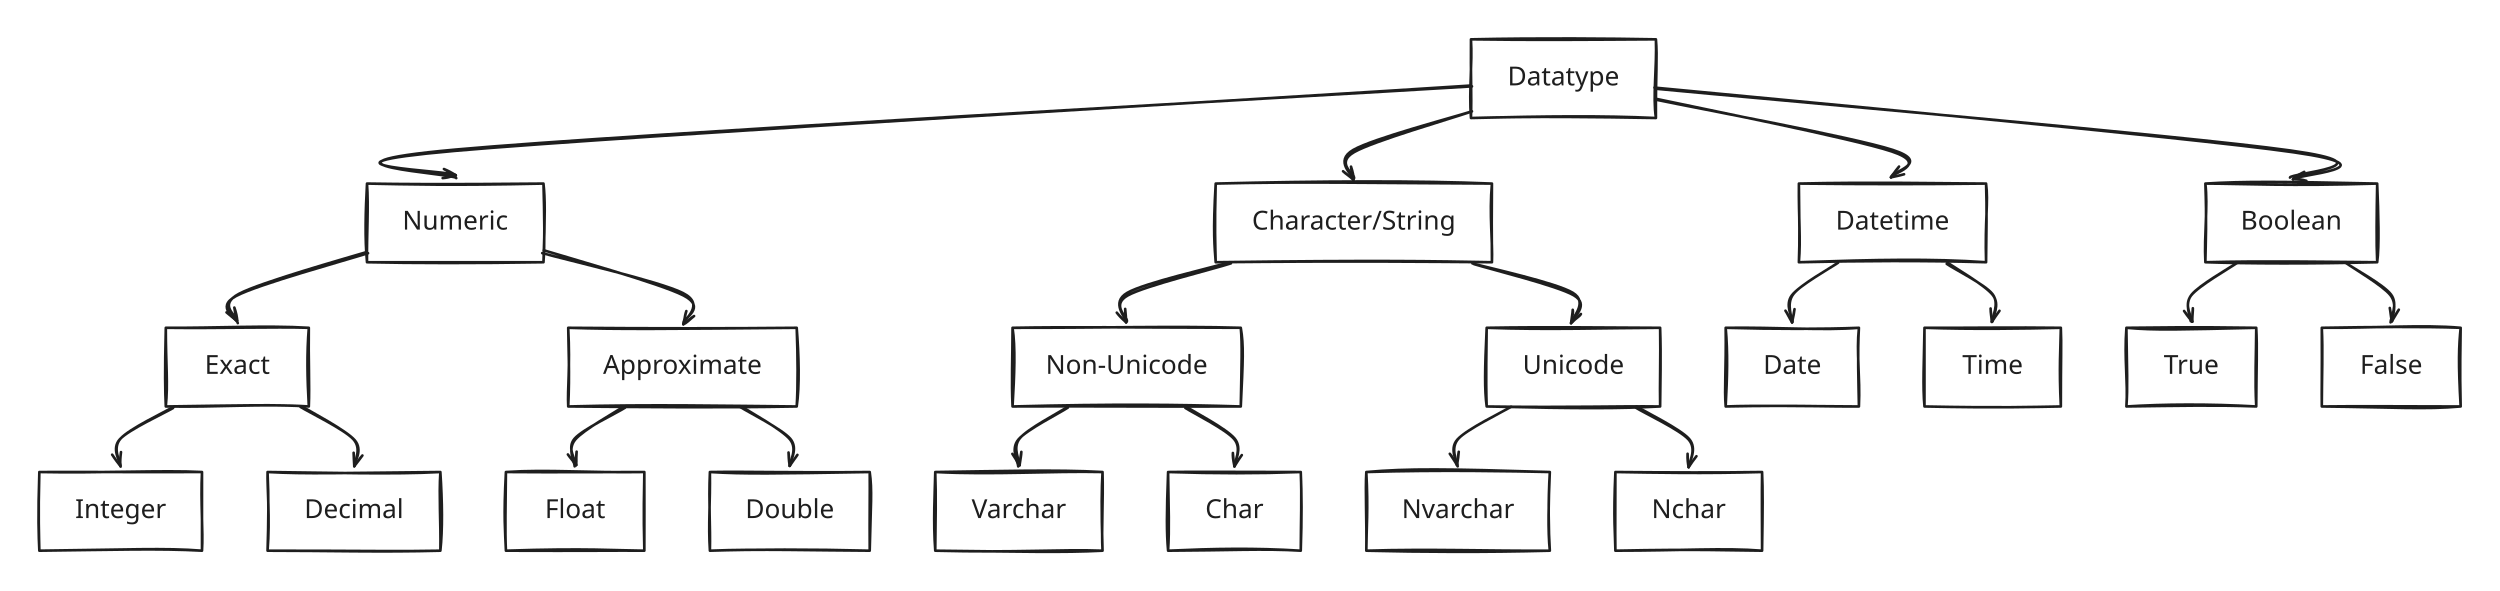
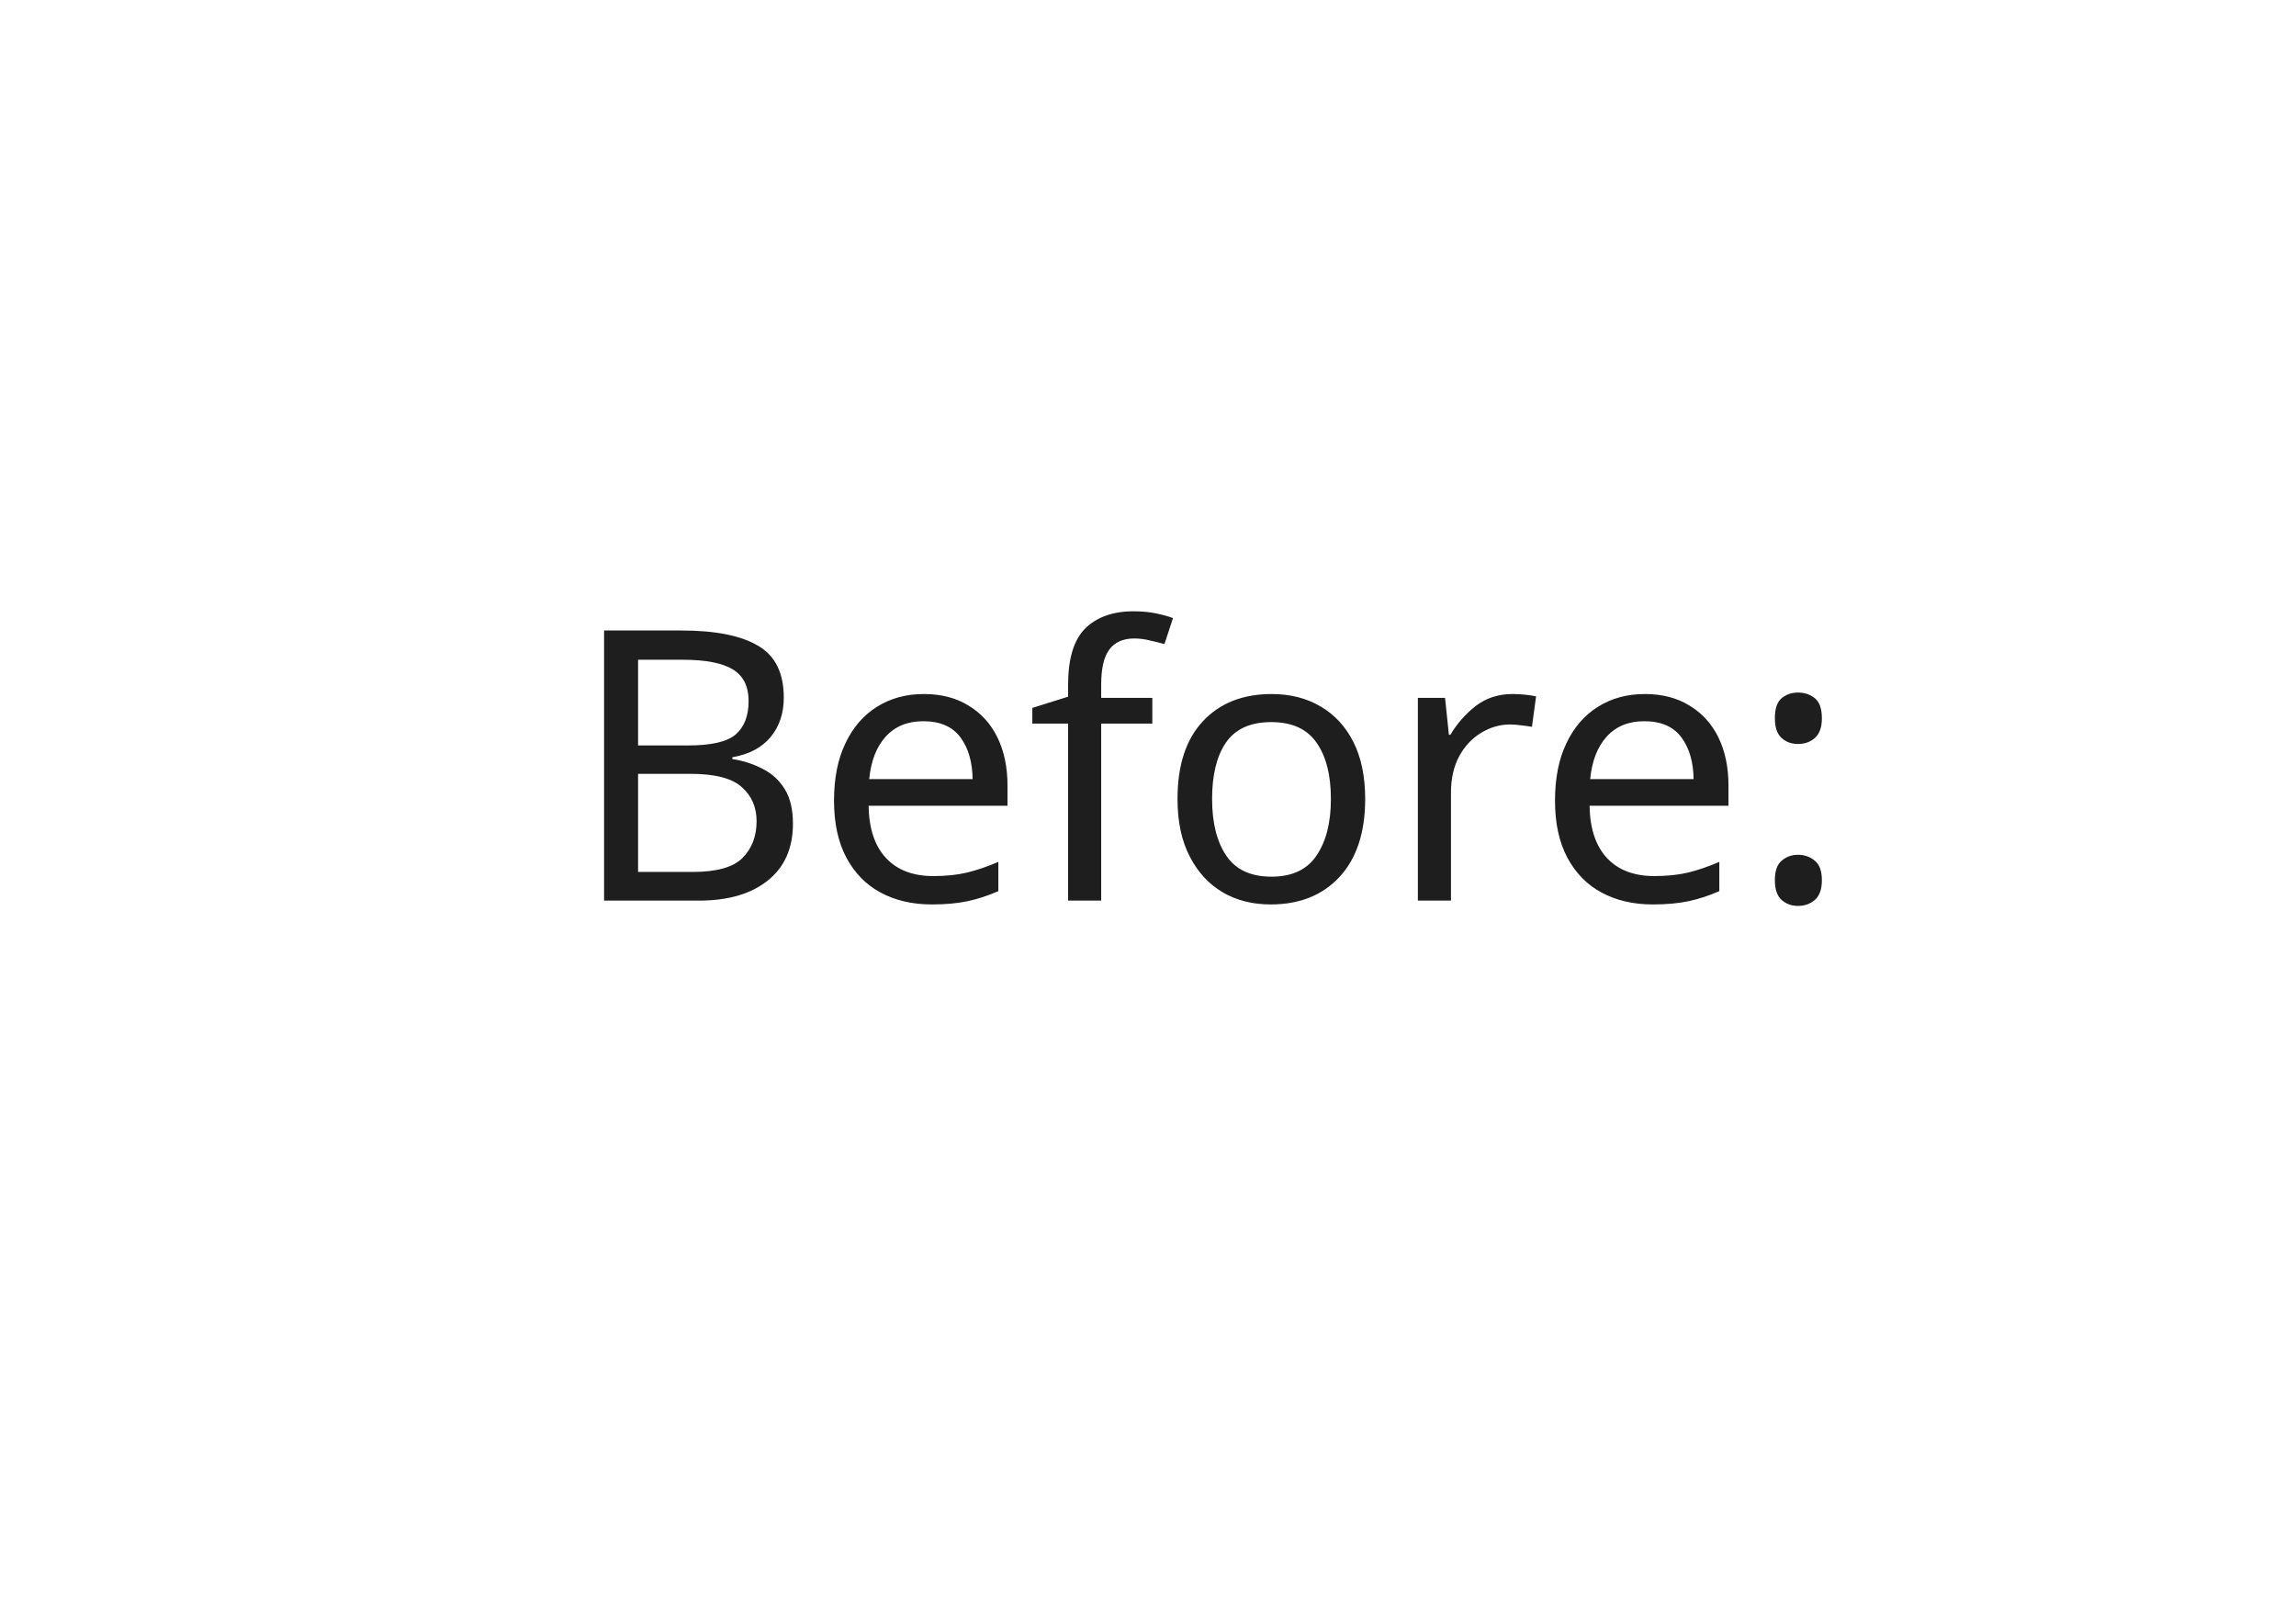
- <svg xmlns="http://www.w3.org/2000/svg" version="1.1" viewBox="0 0 1906.684 450" width="1906.684" height="450">
+ <svg xmlns="http://www.w3.org/2000/svg" version="1.1" viewBox="0 0 121.387 85" width="121.387" height="85">
  <defs>
    <style class="style-fonts">
      @font-face { font-family: Excalifont; src: url(https://esm.sh/@excalidraw/excalidraw@0.18.0/dist/prod/fonts/Excalifont/Excalifont-Regular-a88b72a24fb54c9f94e3b5fdaa7481c9.woff2); }</style>
  </defs>
-   <rect x="0" y="0" width="1906.684" height="450" fill="transparent" />
-   <g stroke-linecap="round" transform="translate(1121.866 30) rotate(0 70.53125 30)">
-     <path d="M0 0 C45.56 0.69, 89.88 0.33, 141.06 0 M0 0 C52.77 -1.15, 106.72 -0.64, 141.06 0 M141.06 0 C141.79 22.2, 138.6 43.17, 141.06 60 M141.06 0 C142.3 13.59, 140.86 27.27, 141.06 60 M141.06 60 C94.86 59.21, 47.47 58.6, 0 60 M141.06 60 C99.95 58.11, 58.64 58.52, 0 60 M0 60 C-1.64 38.05, 1.2 18.57, 0 0 M0 60 C0.62 42.44, -0.29 27.26, 0 0" stroke="#1e1e1e" stroke-width="2" fill="none" />
+   <rect x="0" y="0" width="121.387" height="85" fill="transparent" />
+   <g transform="translate(30 30) rotate(0 30.69336 12.5)">
+     <text x="0" y="17.62" font-family="Excalifont, Xiaolai, Segoe UI Emoji" font-size="20px" fill="#1e1e1e" text-anchor="start" style="white-space: pre;" direction="ltr" dominant-baseline="alphabetic">Before:</text>
  </g>
-   <g transform="translate(1145.977 47.5) rotate(0 46.41997 12.5)">
-     <text x="46.42" y="17.62" font-family="Excalifont, Xiaolai, Segoe UI Emoji" font-size="20px" fill="#1e1e1e" text-anchor="middle" style="white-space: pre;" direction="ltr" dominant-baseline="alphabetic">Datatype</text>
-   </g>
-   <g stroke-linecap="round" transform="translate(279.9031 140) rotate(0 67.29375 30)">
-     <path d="M0 0 C28.29 0.4, 54.91 0.77, 134.59 0 M0 0 C31.97 0.64, 64.49 1.6, 134.59 0 M134.59 0 C135.86 11.02, 135.85 24.39, 134.59 60 M134.59 0 C135.25 23.05, 135.62 47.98, 134.59 60 M134.59 60 C82.46 59.86, 30.81 60.14, 0 60 M134.59 60 C83.75 60.86, 34.28 60.77, 0 60 M0 60 C-1.71 41.99, -1.11 20.91, 0 0 M0 60 C-0.27 38.92, 1.3 17.54, 0 0" stroke="#1e1e1e" stroke-width="2" fill="none" />
-   </g>
-   <g transform="translate(311.5969 157.5) rotate(0 35.59997 12.5)">
-     <text x="35.6" y="17.62" font-family="Excalifont, Xiaolai, Segoe UI Emoji" font-size="20px" fill="#1e1e1e" text-anchor="middle" style="white-space: pre;" direction="ltr" dominant-baseline="alphabetic">Numeric</text>
-   </g>
-   <g stroke-linecap="round" transform="translate(126.4563 250) rotate(0 54.5375 30)">
-     <path d="M0 0 C38.73 0.23, 76.6 -1.96, 109.07 0 M0 0 C40.79 0.51, 83.01 -0.79, 109.07 0 M109.07 0 C107.48 19.53, 107.88 38.53, 109.07 60 M109.07 0 C108.68 22.48, 109.77 44.46, 109.07 60 M109.07 60 C73.49 57.68, 38.58 60.81, 0 60 M109.07 60 C84.05 58.42, 58.52 59.19, 0 60 M0 60 C1.78 42.47, 0.03 28.54, 0 0 M0 60 C-0.54 48.16, -0.83 34.37, 0 0" stroke="#1e1e1e" stroke-width="2" fill="none" />
-   </g>
-   <g transform="translate(151.8838 267.5) rotate(0 29.10999 12.5)">
-     <text x="29.11" y="17.62" font-family="Excalifont, Xiaolai, Segoe UI Emoji" font-size="20px" fill="#1e1e1e" text-anchor="middle" style="white-space: pre;" direction="ltr" dominant-baseline="alphabetic">Exact</text>
-   </g>
-   <g stroke-linecap="round" transform="translate(433.3688 250) rotate(0 87.13125 30)">
-     <path d="M0 0 C63.93 0.53, 124.72 0.5, 174.26 0 M0 0 C38.36 1.32, 74.96 0.87, 174.26 0 M174.26 0 C175.87 20.11, 176.58 44.63, 174.26 60 M174.26 0 C175.08 22.23, 175.22 44.08, 174.26 60 M174.26 60 C116.85 59.52, 64.3 58.31, 0 60 M174.26 60 C115.95 61.1, 58.94 60.46, 0 60 M0 60 C-0.72 46.09, 1.6 31.21, 0 0 M0 60 C1.25 36.13, 0.06 11.91, 0 0" stroke="#1e1e1e" stroke-width="2" fill="none" />
-   </g>
-   <g transform="translate(461.44 267.5) rotate(0 59.05996 12.5)">
-     <text x="59.06" y="17.62" font-family="Excalifont, Xiaolai, Segoe UI Emoji" font-size="20px" fill="#1e1e1e" text-anchor="middle" style="white-space: pre;" direction="ltr" dominant-baseline="alphabetic">Approximate</text>
-   </g>
-   <g stroke-linecap="round" transform="translate(927.1812 140) rotate(0 105.3375 30)">
-     <path d="M0 0 C78.38 -1.98, 155.33 -2.34, 210.68 0 M0 0 C62.69 -1.59, 124.56 -0.32, 210.68 0 M210.68 0 C208.52 23.66, 211.37 44.74, 210.68 60 M210.68 0 C210.5 20.44, 210.43 39.49, 210.68 60 M210.68 60 C159 59.65, 106.36 58.96, 0 60 M210.68 60 C167.81 59.19, 124.08 58.33, 0 60 M0 60 C-0.82 48.69, -2.2 37.18, 0 0 M0 60 C-0.29 46.42, -0.92 34.1, 0 0" stroke="#1e1e1e" stroke-width="2" fill="none" />
-   </g>
-   <g transform="translate(950.3288 157.5) rotate(0 82.18992 12.5)">
-     <text x="82.19" y="17.62" font-family="Excalifont, Xiaolai, Segoe UI Emoji" font-size="20px" fill="#1e1e1e" text-anchor="middle" style="white-space: pre;" direction="ltr" dominant-baseline="alphabetic">Character/String</text>
-   </g>
-   <g stroke-linecap="round" transform="translate(772.2438 250) rotate(0 87.03125 30)">
-     <path d="M0 0 C61.66 0.17, 124.15 -1.48, 174.06 0 M0 0 C43.17 -0.81, 88.63 -0.24, 174.06 0 M174.06 0 C176.38 13.4, 175.74 24.78, 174.06 60 M174.06 0 C175.24 13.5, 174.65 25.99, 174.06 60 M174.06 60 C126.79 58.56, 77.33 57.99, 0 60 M174.06 60 C114.57 60.31, 53.87 59.66, 0 60 M0 60 C1.42 36.2, 2.25 14.39, 0 0 M0 60 C-0.89 41, -0.05 23.57, 0 0" stroke="#1e1e1e" stroke-width="2" fill="none" />
-   </g>
-   <g transform="translate(800.125 267.5) rotate(0 59.14996 12.5)">
-     <text x="59.15" y="17.62" font-family="Excalifont, Xiaolai, Segoe UI Emoji" font-size="20px" fill="#1e1e1e" text-anchor="middle" style="white-space: pre;" direction="ltr" dominant-baseline="alphabetic">Non-Unicode</text>
-   </g>
-   <g stroke-linecap="round" transform="translate(1133.847 250) rotate(0 66.14375 30)">
-     <path d="M0 0 C47.52 -0.83, 91.82 -0.12, 132.29 0 M0 0 C45.83 1.72, 92.18 0.13, 132.29 0 M132.29 0 C133.1 23.02, 132.37 41.85, 132.29 60 M132.29 0 C132.69 22.09, 131.92 43.59, 132.29 60 M132.29 60 C102.64 61.57, 73.76 61.8, 0 60 M132.29 60 C99.46 59.54, 66.27 60.96, 0 60 M0 60 C-1.67 47.73, -1.49 31.76, 0 0 M0 60 C-0.74 37.83, -0.08 14.9, 0 0" stroke="#1e1e1e" stroke-width="2" fill="none" />
-   </g>
-   <g transform="translate(1162.531 267.5) rotate(0 37.45997 12.5)">
-     <text x="37.46" y="17.62" font-family="Excalifont, Xiaolai, Segoe UI Emoji" font-size="20px" fill="#1e1e1e" text-anchor="middle" style="white-space: pre;" direction="ltr" dominant-baseline="alphabetic">Unicode</text>
-   </g>
-   <g stroke-linecap="round" transform="translate(1371.963 140) rotate(0 71.38125 30)">
-     <path d="M0 0 C52.59 -1.21, 107.54 -0.2, 142.76 0 M0 0 C50.5 0.55, 98.79 0.55, 142.76 0 M142.76 0 C144.66 13.86, 141.77 27.92, 142.76 60 M142.76 0 C143.43 19.26, 143.03 38.77, 142.76 60 M142.76 60 C101.47 57.15, 59.77 57.97, 0 60 M142.76 60 C94.26 58.64, 47.92 58.94, 0 60 M0 60 C1.55 41.63, -0.28 28.03, 0 0 M0 60 C0.67 43.41, 0.32 27.82, 0 0" stroke="#1e1e1e" stroke-width="2" fill="none" />
-   </g>
-   <g transform="translate(1398.914 157.5) rotate(0 44.42997 12.5)">
-     <text x="44.43" y="17.62" font-family="Excalifont, Xiaolai, Segoe UI Emoji" font-size="20px" fill="#1e1e1e" text-anchor="middle" style="white-space: pre;" direction="ltr" dominant-baseline="alphabetic">Datetime</text>
-   </g>
-   <g stroke-linecap="round" transform="translate(1681.975 140) rotate(0 65.51875 30)">
-     <path d="M0 0 C31.08 0.14, 63.26 2.07, 131.04 0 M0 0 C28.96 -1.78, 57.3 -1.58, 131.04 0 M131.04 0 C131.97 22.26, 132.72 48.28, 131.04 60 M131.04 0 C130.62 22.55, 130.31 45.43, 131.04 60 M131.04 60 C80.57 61.28, 32.82 61.1, 0 60 M131.04 60 C87.86 59.68, 45.92 58.81, 0 60 M0 60 C-1.08 38.94, 2.07 17.27, 0 0 M0 60 C0.3 44.63, 1.05 28.44, 0 0" stroke="#1e1e1e" stroke-width="2" fill="none" />
-   </g>
-   <g transform="translate(1709.244 157.5) rotate(0 38.24998 12.5)">
-     <text x="38.25" y="17.62" font-family="Excalifont, Xiaolai, Segoe UI Emoji" font-size="20px" fill="#1e1e1e" text-anchor="middle" style="white-space: pre;" direction="ltr" dominant-baseline="alphabetic">Boolean</text>
-   </g>
-   <g stroke-linecap="round" transform="translate(30 360) rotate(0 62.03125 30)">
-     <path d="M0 0 C45.98 0.98, 94.84 -1.62, 124.06 0 M0 0 C36.84 -0.15, 74.86 0.2, 124.06 0 M124.06 0 C122.88 23.13, 125.06 45.25, 124.06 60 M124.06 0 C123.98 18.49, 124.12 39.41, 124.06 60 M124.06 60 C95.97 57.74, 66.85 59.27, 0 60 M124.06 60 C91.14 58.19, 56.68 59.35, 0 60 M0 60 C-0.53 48.93, -1.11 33.94, 0 0 M0 60 C-0.18 47.96, -0.94 35.7, 0 0" stroke="#1e1e1e" stroke-width="2" fill="none" />
-   </g>
-   <g transform="translate(55.38128 377.5) rotate(0 36.64997 12.5)">
-     <text x="36.65" y="17.62" font-family="Excalifont, Xiaolai, Segoe UI Emoji" font-size="20px" fill="#1e1e1e" text-anchor="middle" style="white-space: pre;" direction="ltr" dominant-baseline="alphabetic">Integer</text>
-   </g>
-   <g stroke-linecap="round" transform="translate(204.0625 360) rotate(0 65.89375 30)">
-     <path d="M0 0 C29.58 1.61, 55.65 0.72, 131.79 0 M0 0 C48.23 0.51, 96.19 1.93, 131.79 0 M131.79 0 C133.25 22.53, 133.53 44.3, 131.79 60 M131.79 0 C130.6 19.11, 132.16 37.68, 131.79 60 M131.79 60 C87.01 61.26, 44.85 59.98, 0 60 M131.79 60 C101.5 60.67, 73.02 59.98, 0 60 M0 60 C2.01 35.86, -0.37 11, 0 0 M0 60 C0.65 38.85, 0.93 18.91, 0 0" stroke="#1e1e1e" stroke-width="2" fill="none" />
-   </g>
-   <g transform="translate(234.6663 377.5) rotate(0 35.28997 12.5)">
-     <text x="35.29" y="17.62" font-family="Excalifont, Xiaolai, Segoe UI Emoji" font-size="20px" fill="#1e1e1e" text-anchor="middle" style="white-space: pre;" direction="ltr" dominant-baseline="alphabetic">Decimal</text>
-   </g>
-   <g stroke-linecap="round" transform="translate(385.85 360) rotate(0 52.7875 30)">
-     <path d="M0 0 C32.19 -2.16, 62.49 0.74, 105.57 0 M0 0 C37.43 0.32, 77.07 0, 105.57 0 M105.57 0 C105.71 21.23, 105.55 39.68, 105.57 60 M105.57 0 C105.39 15.39, 104.79 29.69, 105.57 60 M105.57 60 C84.63 59.88, 61.72 57.93, 0 60 M105.57 60 C83.65 59.83, 61.24 60.25, 0 60 M0 60 C-0.56 45.99, -1.83 34.51, 0 0 M0 60 C-0.73 44.25, -0.21 26.18, 0 0" stroke="#1e1e1e" stroke-width="2" fill="none" />
-   </g>
-   <g transform="translate(412.4875 377.5) rotate(0 26.14999 12.5)">
-     <text x="26.15" y="17.62" font-family="Excalifont, Xiaolai, Segoe UI Emoji" font-size="20px" fill="#1e1e1e" text-anchor="middle" style="white-space: pre;" direction="ltr" dominant-baseline="alphabetic">Float</text>
-   </g>
-   <g stroke-linecap="round" transform="translate(541.425 360) rotate(0 60.9375 30)">
-     <path d="M0 0 C29.14 -0.51, 62.85 0.64, 121.88 0 M0 0 C25.59 1.59, 49.88 1.23, 121.88 0 M121.88 0 C123.85 13.72, 122.66 25.43, 121.88 60 M121.88 0 C122.07 16.11, 121.67 32.61, 121.88 60 M121.88 60 C80.51 59.83, 36.74 58.53, 0 60 M121.88 60 C77.71 58.85, 33.44 58.94, 0 60 M0 60 C-1.31 40.09, 0.36 23.33, 0 0 M0 60 C0.48 41.42, -1.04 23.43, 0 0" stroke="#1e1e1e" stroke-width="2" fill="none" />
-   </g>
-   <g transform="translate(569.9125 377.5) rotate(0 32.44998 12.5)">
-     <text x="32.45" y="17.62" font-family="Excalifont, Xiaolai, Segoe UI Emoji" font-size="20px" fill="#1e1e1e" text-anchor="middle" style="white-space: pre;" direction="ltr" dominant-baseline="alphabetic">Double</text>
-   </g>
-   <g stroke-linecap="round" transform="translate(713.3 360) rotate(0 63.7875 30)">
-     <path d="M0 0 C44.25 2.29, 89.54 -0.89, 127.57 0 M0 0 C46.81 -0.59, 92.62 -2.03, 127.57 0 M127.57 0 C128.21 22.29, 126.65 43.39, 127.57 60 M127.57 0 C126.87 13.16, 126.59 26.11, 127.57 60 M127.57 60 C95.61 58.78, 62.93 61.62, 0 60 M127.57 60 C96.62 61.59, 66.66 60.67, 0 60 M0 60 C-1.65 38.24, -0.32 14.97, 0 0 M0 60 C0.25 38.23, 0.66 17.25, 0 0" stroke="#1e1e1e" stroke-width="2" fill="none" />
-   </g>
-   <g transform="translate(741.1975 377.5) rotate(0 35.88997 12.5)">
-     <text x="35.89" y="17.62" font-family="Excalifont, Xiaolai, Segoe UI Emoji" font-size="20px" fill="#1e1e1e" text-anchor="middle" style="white-space: pre;" direction="ltr" dominant-baseline="alphabetic">Varchar</text>
-   </g>
-   <g stroke-linecap="round" transform="translate(890.875 360) rotate(0 50.5875 30)">
-     <path d="M0 0 C36.58 1.19, 68.75 1.19, 101.18 0 M0 0 C23.1 -0.37, 44.1 0, 101.18 0 M101.18 0 C102.04 18.71, 101.24 37.91, 101.18 60 M101.18 0 C101.91 16.67, 102.03 34.7, 101.18 60 M101.18 60 C65.83 57.82, 34.82 58.42, 0 60 M101.18 60 C73.86 58.28, 44.7 59.85, 0 60 M0 60 C1.08 43.17, 0.39 28.32, 0 0 M0 60 C-1.21 46.39, -1.16 31.33, 0 0" stroke="#1e1e1e" stroke-width="2" fill="none" />
-   </g>
-   <g transform="translate(919.6225 377.5) rotate(0 21.83998 12.5)">
-     <text x="21.84" y="17.62" font-family="Excalifont, Xiaolai, Segoe UI Emoji" font-size="20px" fill="#1e1e1e" text-anchor="middle" style="white-space: pre;" direction="ltr" dominant-baseline="alphabetic">Char</text>
-   </g>
-   <g stroke-linecap="round" transform="translate(1042.05 360) rotate(0 69.98125 30)">
-     <path d="M0 0 C31.51 -2.82, 61.78 -2.42, 139.96 0 M0 0 C55.89 -1.7, 111.87 -0.61, 139.96 0 M139.96 0 C138.99 22.34, 138.38 45.37, 139.96 60 M139.96 0 C138.61 22.67, 139.02 44.82, 139.96 60 M139.96 60 C92.96 60.28, 48.45 58.53, 0 60 M139.96 60 C89.96 61.32, 42.33 61.03, 0 60 M0 60 C0.06 44.7, 1.56 27.75, 0 0 M0 60 C0.35 36.58, -0.87 14.13, 0 0" stroke="#1e1e1e" stroke-width="2" fill="none" />
-   </g>
-   <g transform="translate(1070.291 377.5) rotate(0 41.73997 12.5)">
-     <text x="41.74" y="17.62" font-family="Excalifont, Xiaolai, Segoe UI Emoji" font-size="20px" fill="#1e1e1e" text-anchor="middle" style="white-space: pre;" direction="ltr" dominant-baseline="alphabetic">Nvarchar</text>
-   </g>
-   <g stroke-linecap="round" transform="translate(1232.012 360) rotate(0 55.9375 30)">
-     <path d="M0 0 C32.15 0.54, 66.65 1.25, 111.88 0 M0 0 C39.92 0.34, 81.73 0.48, 111.88 0 M111.88 0 C111.59 17.63, 111.87 40.12, 111.88 60 M111.88 0 C112.5 13.46, 112.41 28.22, 111.88 60 M111.88 60 C82.92 57.66, 50.89 59.98, 0 60 M111.88 60 C88.39 59.86, 64.6 58.67, 0 60 M0 60 C-0.11 48.47, -1.63 36.49, 0 0 M0 60 C-0.25 42.04, 0.03 26.54, 0 0" stroke="#1e1e1e" stroke-width="2" fill="none" />
-   </g>
-   <g transform="translate(1261.04 377.5) rotate(0 26.90998 12.5)">
-     <text x="26.91" y="17.62" font-family="Excalifont, Xiaolai, Segoe UI Emoji" font-size="20px" fill="#1e1e1e" text-anchor="middle" style="white-space: pre;" direction="ltr" dominant-baseline="alphabetic">Nchar</text>
-   </g>
-   <g stroke-linecap="round" transform="translate(1316.134 250) rotate(0 50.80625 30)">
-     <path d="M0 0 C37.95 -0.57, 75.37 2.27, 101.61 0 M0 0 C37.78 1.1, 75.06 1.03, 101.61 0 M101.61 0 C99.56 19.05, 102.69 37.01, 101.61 60 M101.61 0 C100.5 20.24, 101.27 39.49, 101.61 60 M101.61 60 C77.47 60.26, 56.94 58.88, 0 60 M101.61 60 C62.43 59.74, 21.29 59.11, 0 60 M0 60 C1.16 38.16, 1.72 18.74, 0 0 M0 60 C-1.12 46.03, 0.37 32.43, 0 0" stroke="#1e1e1e" stroke-width="2" fill="none" />
-   </g>
-   <g transform="translate(1342.481 267.5) rotate(0 24.45998 12.5)">
-     <text x="24.46" y="17.62" font-family="Excalifont, Xiaolai, Segoe UI Emoji" font-size="20px" fill="#1e1e1e" text-anchor="middle" style="white-space: pre;" direction="ltr" dominant-baseline="alphabetic">Date</text>
-   </g>
-   <g stroke-linecap="round" transform="translate(1467.747 250) rotate(0 52 30)">
-     <path d="M0 0 C36.08 1.3, 76.57 0.66, 104 0 M0 0 C34.36 0.12, 68.33 -0.48, 104 0 M104 0 C103.75 16.1, 102.55 30, 104 60 M104 0 C104.6 12.52, 103.97 23.84, 104 60 M104 60 C82.19 60.36, 59.41 61.19, 0 60 M104 60 C80.92 60.37, 57.49 61.2, 0 60 M0 60 C-1.42 45.03, -0.38 25.44, 0 0 M0 60 C0 41.05, -0.04 20.92, 0 0" stroke="#1e1e1e" stroke-width="2" fill="none" />
-   </g>
-   <g transform="translate(1496.437 267.5) rotate(0 23.30999 12.5)">
-     <text x="23.31" y="17.62" font-family="Excalifont, Xiaolai, Segoe UI Emoji" font-size="20px" fill="#1e1e1e" text-anchor="middle" style="white-space: pre;" direction="ltr" dominant-baseline="alphabetic">Time</text>
-   </g>
-   <g stroke-linecap="round" transform="translate(1621.747 250) rotate(0 49.5125 30)">
-     <path d="M0 0 C21.95 2.05, 41.31 1.32, 99.03 0 M0 0 C22.69 -0.07, 44 -0.85, 99.03 0 M99.03 0 C99.92 15.45, 99.14 31.66, 99.03 60 M99.03 0 C98.92 20.29, 97.95 40.23, 99.03 60 M99.03 60 C63.75 57.99, 28.28 58.18, 0 60 M99.03 60 C68.73 58.82, 39.71 59.48, 0 60 M0 60 C1.27 41.25, -1.78 23.67, 0 0 M0 60 C1.1 45.69, 0.43 32.24, 0 0" stroke="#1e1e1e" stroke-width="2" fill="none" />
-   </g>
-   <g transform="translate(1648.519 267.5) rotate(0 22.73998 12.5)">
-     <text x="22.74" y="17.62" font-family="Excalifont, Xiaolai, Segoe UI Emoji" font-size="20px" fill="#1e1e1e" text-anchor="middle" style="white-space: pre;" direction="ltr" dominant-baseline="alphabetic">True</text>
-   </g>
-   <g stroke-linecap="round" transform="translate(1770.772 250) rotate(0 52.95625 30)">
-     <path d="M0 0 C39.61 0.28, 77.21 -2.61, 105.91 0 M0 0 C38.88 -0.64, 76.76 -1.04, 105.91 0 M105.91 0 C104.54 13.47, 103.97 26.54, 105.91 60 M105.91 0 C105.83 14.01, 105.18 30.18, 105.91 60 M105.91 60 C79.16 62.41, 54.4 60.58, 0 60 M105.91 60 C65.14 59.96, 25.94 59.62, 0 60 M0 60 C0.08 37.49, 0.9 16.56, 0 0 M0 60 C-0.2 47.67, 0.21 36.58, 0 0" stroke="#1e1e1e" stroke-width="2" fill="none" />
-   </g>
-   <g transform="translate(1798.808 267.5) rotate(0 24.91998 12.5)">
-     <text x="24.92" y="17.62" font-family="Excalifont, Xiaolai, Segoe UI Emoji" font-size="20px" fill="#1e1e1e" text-anchor="middle" style="white-space: pre;" direction="ltr" dominant-baseline="alphabetic">False</text>
-   </g>
-   <g stroke-linecap="round">
-     <g transform="translate(1121.866 65.09) rotate(0 -387.3345 35.205)">
-       <path d="M0.77 0.79 C-128.13 8.75, -645.23 37.3, -774.34 48.96 C-903.45 60.63, -773.99 67.15, -773.89 70.77 M-0.29 0.15 C-129.24 8.75, -646.12 38.59, -775.11 50 C-904.11 61.42, -774.6 64.97, -774.25 68.62" stroke="#1e1e1e" stroke-width="2" fill="none" />
-     </g>
-     <g transform="translate(1121.866 65.09) rotate(0 -387.3345 35.205)">
-       <path d="M-784.27 70.75 C-781.4 70.5, -780.65 70.41, -774.25 68.62 M-784.27 70.75 C-780.88 69.74, -777.77 68.88, -774.25 68.62" stroke="#1e1e1e" stroke-width="2" fill="none" />
-     </g>
-     <g transform="translate(1121.866 65.09) rotate(0 -387.3345 35.205)">
-       <path d="M-783.3 63.81 C-780.57 65.1, -780.04 66.55, -774.25 68.62 M-783.3 63.81 C-780.17 65.1, -777.38 66.53, -774.25 68.62" stroke="#1e1e1e" stroke-width="2" fill="none" />
-     </g>
-   </g>
-   <mask />
-   <g stroke-linecap="round">
-     <g transform="translate(279.903 192.769) rotate(0 -49.4545 26.3655)">
-       <path d="M0.79 0.33 C-16.05 5.7, -83.3 24.12, -99.86 33.01 C-116.41 41.9, -98.75 50.35, -98.55 53.68 M-0.26 -0.54 C-16.83 4.43, -81.16 22.57, -97.64 31.3 C-114.12 40.03, -99.02 48.02, -99.12 51.84" stroke="#1e1e1e" stroke-width="2" fill="none" />
-     </g>
-     <g transform="translate(279.903 192.769) rotate(0 -49.4545 26.3655)">
-       <path d="M-107.15 45.47 C-103.64 47.14, -100.06 50.79, -99.12 51.84 M-107.15 45.47 C-104.38 47.76, -101.49 50.25, -99.12 51.84" stroke="#1e1e1e" stroke-width="2" fill="none" />
-     </g>
-     <g transform="translate(279.903 192.769) rotate(0 -49.4545 26.3655)">
-       <path d="M-101.18 41.8 C-100.02 44.96, -98.81 50.07, -99.12 51.84 M-101.18 41.8 C-100.66 45.49, -100.04 49.37, -99.12 51.84" stroke="#1e1e1e" stroke-width="2" fill="none" />
-     </g>
-   </g>
-   <mask />
-   <g stroke-linecap="round">
-     <g transform="translate(414.491 191.857) rotate(0 53.0045 26.8215)">
-       <path d="M0.33 -0.95 C18 4.51, 89.02 24.36, 106.79 33.51 C124.56 42.65, 107.05 50.67, 106.96 53.91 M-0.96 1.17 C16.56 6.18, 88.31 22.54, 106.25 31.57 C124.19 40.61, 106.63 51.68, 106.69 55.37" stroke="#1e1e1e" stroke-width="2" fill="none" />
-     </g>
-     <g transform="translate(414.491 191.857) rotate(0 53.0045 26.8215)">
-       <path d="M108.97 45.38 C107.4 49.69, 107.69 53.47, 106.69 55.37 M108.97 45.38 C108.15 48.15, 107.49 52.18, 106.69 55.37" stroke="#1e1e1e" stroke-width="2" fill="none" />
-     </g>
-     <g transform="translate(414.491 191.857) rotate(0 53.0045 26.8215)">
-       <path d="M114.86 49.18 C111.12 52.12, 109.27 54.52, 106.69 55.37 M114.86 49.18 C112.13 50.69, 109.57 53.49, 106.69 55.37" stroke="#1e1e1e" stroke-width="2" fill="none" />
-     </g>
-   </g>
-   <mask />
-   <g stroke-linecap="round">
-     <g transform="translate(1121.866 84.764) rotate(0 -44.6735 25.368)">
-       <path d="M-0.95 0.78 C-15.91 5.92, -74.3 22.82, -88.98 31.19 C-103.67 39.55, -88.91 47.75, -89.08 50.97 M0.76 0.14 C-14.4 4.93, -74.66 20.85, -89.74 29.56 C-104.82 38.27, -89.64 48.76, -89.7 52.41" stroke="#1e1e1e" stroke-width="2" fill="none" />
-     </g>
-     <g transform="translate(1121.866 84.764) rotate(0 -44.6735 25.368)">
-       <path d="M-97.55 45.83 C-94 48.6, -90.98 50.93, -89.7 52.41 M-97.55 45.83 C-95.52 47.91, -92.21 49.71, -89.7 52.41" stroke="#1e1e1e" stroke-width="2" fill="none" />
-     </g>
-     <g transform="translate(1121.866 84.764) rotate(0 -44.6735 25.368)">
-       <path d="M-91.48 42.32 C-90.14 46.33, -89.34 49.94, -89.7 52.41 M-91.48 42.32 C-91.41 45.51, -90.04 48.43, -89.7 52.41" stroke="#1e1e1e" stroke-width="2" fill="none" />
-     </g>
-   </g>
-   <mask />
-   <g stroke-linecap="round">
-     <g transform="translate(938.022 200.5) rotate(0 -39.3735 22.5)">
-       <path d="M0.78 0.36 C-12.24 4.65, -64.58 17.44, -77.8 24.77 C-91.01 32.1, -78.31 41.14, -78.51 44.34 M-0.27 -0.49 C-13.4 3.5, -65.1 15.16, -78.25 22.79 C-91.39 30.42, -79.05 41.68, -79.15 45.31" stroke="#1e1e1e" stroke-width="2" fill="none" />
-     </g>
-     <g transform="translate(938.022 200.5) rotate(0 -39.3735 22.5)">
-       <path d="M-86.29 37.94 C-83.7 41.12, -81.44 42.92, -79.15 45.31 M-86.29 37.94 C-84.59 40.17, -83.15 41.77, -79.15 45.31" stroke="#1e1e1e" stroke-width="2" fill="none" />
-     </g>
-     <g transform="translate(938.022 200.5) rotate(0 -39.3735 22.5)">
-       <path d="M-79.88 35.08 C-79.42 39.24, -79.26 41.97, -79.15 45.31 M-79.88 35.08 C-79.76 37.95, -79.89 40.26, -79.15 45.31" stroke="#1e1e1e" stroke-width="2" fill="none" />
-     </g>
-   </g>
-   <mask />
-   <g stroke-linecap="round">
-     <g transform="translate(1123.867 200.5) rotate(0 38.062 22.5)">
-       <path d="M0.36 0.95 C13.25 4.94, 63.88 17.43, 76.39 24.73 C88.91 32.04, 75.68 41.39, 75.46 44.76 M-0.9 0.4 C11.93 3.94, 63.05 15.14, 75.59 22.74 C88.13 30.33, 74.48 42.07, 74.35 45.95" stroke="#1e1e1e" stroke-width="2" fill="none" />
-     </g>
-     <g transform="translate(1123.867 200.5) rotate(0 38.062 22.5)">
-       <path d="M75.6 35.77 C76.2 38.26, 75.31 39.71, 74.35 45.95 M75.6 35.77 C75.52 38.28, 74.97 40.98, 74.35 45.95" stroke="#1e1e1e" stroke-width="2" fill="none" />
-     </g>
-     <g transform="translate(1123.867 200.5) rotate(0 38.062 22.5)">
-       <path d="M81.85 38.96 C81.04 40.76, 78.78 41.51, 74.35 45.95 M81.85 38.96 C80.05 40.57, 77.75 42.37, 74.35 45.95" stroke="#1e1e1e" stroke-width="2" fill="none" />
-     </g>
-   </g>
-   <mask />
-   <g stroke-linecap="round">
-     <g transform="translate(1262.928 75.958) rotate(0 90.208 29.771)">
-       <path d="M0.95 0.27 C30.93 6.61, 150.78 28.67, 180.65 38.38 C210.52 48.09, 180.22 54.84, 180.17 58.51 M-0.01 -0.63 C29.76 5.82, 149.94 29.58, 179.83 39.57 C209.71 49.56, 179.16 56.17, 179.28 59.29" stroke="#1e1e1e" stroke-width="2" fill="none" />
-     </g>
-     <g transform="translate(1262.928 75.958) rotate(0 90.208 29.771)">
-       <path d="M185.41 51.07 C183.43 54.32, 180.39 56.91, 179.28 59.29 M185.41 51.07 C183.75 53.04, 182.29 54.85, 179.28 59.29" stroke="#1e1e1e" stroke-width="2" fill="none" />
-     </g>
-     <g transform="translate(1262.928 75.958) rotate(0 90.208 29.771)">
-       <path d="M189.26 56.94 C185.85 58.07, 181.41 58.52, 179.28 59.29 M189.26 56.94 C186.78 57.67, 184.5 58.23, 179.28 59.29" stroke="#1e1e1e" stroke-width="2" fill="none" />
-     </g>
-   </g>
-   <mask />
-   <g stroke-linecap="round">
-     <g transform="translate(1262.928 67.488) rotate(0 242.283 34.006)">
-       <path d="M0.27 0.23 C80.86 7.95, 403.36 35.98, 483.9 47.27 C564.45 58.55, 483.28 64.61, 483.53 67.94 M-1.05 -0.69 C79.91 7.13, 405.11 37.03, 486.27 48.68 C567.42 60.33, 485.91 66.01, 485.89 69.21" stroke="#1e1e1e" stroke-width="2" fill="none" />
-     </g>
-     <g transform="translate(1262.928 67.488) rotate(0 242.283 34.006)">
-       <path d="M494.45 63.59 C491.87 64.9, 488.63 66.44, 485.89 69.21 M494.45 63.59 C492.14 64.7, 489.68 66.56, 485.89 69.21" stroke="#1e1e1e" stroke-width="2" fill="none" />
-     </g>
-     <g transform="translate(1262.928 67.488) rotate(0 242.283 34.006)">
-       <path d="M496.07 70.41 C492.9 69.47, 489.12 68.76, 485.89 69.21 M496.07 70.41 C493.23 69.5, 490.3 69.36, 485.89 69.21" stroke="#1e1e1e" stroke-width="2" fill="none" />
-     </g>
-   </g>
-   <mask />
-   <g stroke-linecap="round">
-     <g transform="translate(132.469 310.5) rotate(0 -20.219 22.5)">
-       <path d="M0.11 -0.3 C-6.72 3.68, -33.79 16.41, -40.55 24.03 C-47.31 31.64, -40.43 41.86, -40.47 45.39 M-0.5 0.73 C-7.45 4.76, -34.32 17.18, -41.04 24.48 C-47.76 31.78, -40.87 40.98, -40.84 44.52" stroke="#1e1e1e" stroke-width="2" fill="none" />
-     </g>
-     <g transform="translate(132.469 310.5) rotate(0 -20.219 22.5)">
-       <path d="M-46.92 36.27 C-44.89 39.29, -42.74 42.49, -40.84 44.52 M-46.92 36.27 C-44.93 39.43, -42.58 42.47, -40.84 44.52" stroke="#1e1e1e" stroke-width="2" fill="none" />
-     </g>
-     <g transform="translate(132.469 310.5) rotate(0 -20.219 22.5)">
-       <path d="M-40.19 34.29 C-40.71 38.07, -41.11 42.02, -40.84 44.52 M-40.19 34.29 C-40.71 38.2, -40.84 41.97, -40.84 44.52" stroke="#1e1e1e" stroke-width="2" fill="none" />
-     </g>
-   </g>
-   <mask />
-   <g stroke-linecap="round">
-     <g transform="translate(229.519 310.5) rotate(0 20.2185 22.5)">
-       <path d="M-0.3 -0.11 C6.34 3.95, 33.11 17.01, 39.96 24.47 C46.82 31.92, 40.72 41.3, 40.83 44.63 M0.54 -0.64 C7.34 3.5, 34.27 17.53, 40.95 25.15 C47.64 32.76, 40.7 41.78, 40.68 45.04" stroke="#1e1e1e" stroke-width="2" fill="none" />
-     </g>
-     <g transform="translate(229.519 310.5) rotate(0 20.2185 22.5)">
-       <path d="M40.19 34.81 C40.25 37.67, 40.48 41.77, 40.68 45.04 M40.19 34.81 C40.43 37.06, 40.52 39.64, 40.68 45.04" stroke="#1e1e1e" stroke-width="2" fill="none" />
-     </g>
-     <g transform="translate(229.519 310.5) rotate(0 20.2185 22.5)">
-       <path d="M46.88 36.89 C44.78 39.06, 42.85 42.49, 40.68 45.04 M46.88 36.89 C45.56 38.62, 44.09 40.72, 40.68 45.04" stroke="#1e1e1e" stroke-width="2" fill="none" />
-     </g>
-   </g>
-   <mask />
-   <g stroke-linecap="round">
-     <g transform="translate(475.848 310.5) rotate(0 -18.605 22.5)">
-       <path d="M-0.11 -0.47 C-6.34 3.73, -31 17.28, -37.24 24.89 C-43.49 32.5, -37.5 41.78, -37.58 45.17 M0.83 0.47 C-5.48 4.55, -31.48 16.84, -37.69 24.12 C-43.91 31.41, -36.42 40.85, -36.45 44.2" stroke="#1e1e1e" stroke-width="2" fill="none" />
-     </g>
-     <g transform="translate(475.848 310.5) rotate(0 -18.605 22.5)">
-       <path d="M-42.74 36.1 C-41.19 38.66, -38.38 40.94, -36.45 44.2 M-42.74 36.1 C-40.83 38.86, -38.55 41.38, -36.45 44.2" stroke="#1e1e1e" stroke-width="2" fill="none" />
-     </g>
-     <g transform="translate(475.848 310.5) rotate(0 -18.605 22.5)">
-       <path d="M-36.07 33.95 C-36.66 37.19, -35.98 40.16, -36.45 44.2 M-36.07 33.95 C-36.38 37.44, -36.31 40.67, -36.45 44.2" stroke="#1e1e1e" stroke-width="2" fill="none" />
-     </g>
-   </g>
-   <mask />
-   <g stroke-linecap="round">
-     <g transform="translate(565.152 310.5) rotate(0 18.6055 22.5)">
-       <path d="M-0.47 -0.03 C5.84 4.01, 31.29 16.71, 37.6 24.13 C43.91 31.55, 37.41 41.05, 37.38 44.48 M0.29 -0.53 C6.59 3.58, 31.23 17.09, 37.37 24.64 C43.51 32.2, 37.07 41.41, 37.13 44.81" stroke="#1e1e1e" stroke-width="2" fill="none" />
-     </g>
-     <g transform="translate(565.152 310.5) rotate(0 18.6055 22.5)">
-       <path d="M36.24 34.6 C36.41 37.46, 36.32 39.76, 37.13 44.81 M36.24 34.6 C36.53 36.75, 36.55 38.59, 37.13 44.81" stroke="#1e1e1e" stroke-width="2" fill="none" />
-     </g>
-     <g transform="translate(565.152 310.5) rotate(0 18.6055 22.5)">
-       <path d="M43.01 36.42 C41.53 38.81, 39.78 40.66, 37.13 44.81 M43.01 36.42 C41.91 38.18, 40.54 39.65, 37.13 44.81" stroke="#1e1e1e" stroke-width="2" fill="none" />
-     </g>
-   </g>
-   <mask />
-   <g stroke-linecap="round">
-     <g transform="translate(814.445 310.5) rotate(0 -18.6785 22.5)">
-       <path d="M-0.03 0.39 C-6.3 4.58, -31.42 17.2, -37.72 24.67 C-44.03 32.15, -37.89 41.82, -37.88 45.24 M-0.72 0.11 C-6.8 4.17, -30.66 16.43, -36.68 23.8 C-42.7 31.16, -36.66 40.63, -36.83 44.29" stroke="#1e1e1e" stroke-width="2" fill="none" />
-     </g>
-     <g transform="translate(814.445 310.5) rotate(0 -18.6785 22.5)">
-       <path d="M-42.34 35.65 C-40.47 37.73, -39.13 40, -36.83 44.29 M-42.34 35.65 C-40.41 38.53, -38.78 41.33, -36.83 44.29" stroke="#1e1e1e" stroke-width="2" fill="none" />
-     </g>
-     <g transform="translate(814.445 310.5) rotate(0 -18.6785 22.5)">
-       <path d="M-35.49 34.13 C-35.55 36.63, -36.12 39.33, -36.83 44.29 M-35.49 34.13 C-35.92 37.54, -36.63 40.86, -36.83 44.29" stroke="#1e1e1e" stroke-width="2" fill="none" />
-     </g>
-   </g>
-   <mask />
-   <g stroke-linecap="round">
-     <g transform="translate(904.105 310.5) rotate(0 18.679 22.5)">
-       <path d="M0.39 -0.37 C6.72 3.64, 31.33 16.47, 37.53 23.98 C43.73 31.49, 37.59 41.18, 37.6 44.7 M-0.08 0.63 C6.24 4.69, 30.95 16.99, 37.19 24.41 C43.43 31.83, 37.27 41.6, 37.37 45.15" stroke="#1e1e1e" stroke-width="2" fill="none" />
-     </g>
-     <g transform="translate(904.105 310.5) rotate(0 18.679 22.5)">
-       <path d="M36.18 34.97 C36.09 37.31, 36.2 39.54, 37.37 45.15 M36.18 34.97 C36.41 37.28, 36.54 40.15, 37.37 45.15" stroke="#1e1e1e" stroke-width="2" fill="none" />
-     </g>
-     <g transform="translate(904.105 310.5) rotate(0 18.679 22.5)">
-       <path d="M43 36.58 C41.45 38.6, 40.1 40.49, 37.37 45.15 M43 36.58 C41.55 38.5, 40 40.97, 37.37 45.15" stroke="#1e1e1e" stroke-width="2" fill="none" />
-     </g>
-   </g>
-   <mask />
-   <g stroke-linecap="round">
-     <g transform="translate(1152.013 310.5) rotate(0 -19.991 22.5)">
-       <path d="M-0.37 0.17 C-7.11 4.23, -33.85 17.23, -40.51 24.74 C-47.16 32.24, -40.39 41.84, -40.28 45.19 M0.45 -0.21 C-6.13 3.65, -32.67 16.49, -39.54 23.89 C-46.41 31.3, -40.76 40.66, -40.78 44.22" stroke="#1e1e1e" stroke-width="2" fill="none" />
-     </g>
-     <g transform="translate(1152.013 310.5) rotate(0 -19.991 22.5)">
-       <path d="M-46.3 35.59 C-44.49 37.65, -42.81 40.4, -40.78 44.22 M-46.3 35.59 C-44.64 38.24, -42.43 41.21, -40.78 44.22" stroke="#1e1e1e" stroke-width="2" fill="none" />
-     </g>
-     <g transform="translate(1152.013 310.5) rotate(0 -19.991 22.5)">
-       <path d="M-39.46 34.06 C-39.65 36.55, -39.98 39.75, -40.78 44.22 M-39.46 34.06 C-40.08 37.21, -40.16 40.69, -40.78 44.22" stroke="#1e1e1e" stroke-width="2" fill="none" />
-     </g>
-   </g>
-   <mask />
-   <g stroke-linecap="round">
-     <g transform="translate(1247.968 310.5) rotate(0 19.991 22.5)">
-       <path d="M0.17 -0.52 C6.81 3.57, 33.55 16.6, 40.22 24.2 C46.89 31.81, 40.24 41.73, 40.17 45.12 M-0.4 0.4 C6.15 4.59, 33.19 17.18, 39.91 24.75 C46.63 32.31, 39.93 42.43, 39.92 45.79" stroke="#1e1e1e" stroke-width="2" fill="none" />
-     </g>
-     <g transform="translate(1247.968 310.5) rotate(0 19.991 22.5)">
-       <path d="M39.11 35.57 C38.89 39.57, 39.4 43.32, 39.92 45.79 M39.11 35.57 C39.12 39.03, 39.45 42.1, 39.92 45.79" stroke="#1e1e1e" stroke-width="2" fill="none" />
-     </g>
-     <g transform="translate(1247.968 310.5) rotate(0 19.991 22.5)">
-       <path d="M45.87 37.44 C43.15 40.76, 41.15 43.81, 39.92 45.79 M45.87 37.44 C43.7 40.28, 41.86 42.74, 39.92 45.79" stroke="#1e1e1e" stroke-width="2" fill="none" />
-     </g>
-   </g>
-   <mask />
-   <g stroke-linecap="round">
-     <g transform="translate(1401.669 200.5) rotate(0 -17.364 22.5)">
-       <path d="M-0.52 0.24 C-6.3 4.32, -29.34 17.26, -35.03 24.69 C-40.71 32.12, -34.59 41.54, -34.61 44.84 M0.21 -0.12 C-5.36 3.79, -28.09 16.24, -33.94 23.82 C-39.79 31.4, -34.67 41.87, -34.89 45.36" stroke="#1e1e1e" stroke-width="2" fill="none" />
-     </g>
-     <g transform="translate(1401.669 200.5) rotate(0 -17.364 22.5)">
-       <path d="M-39.96 36.45 C-38.54 38.27, -37.4 40.74, -34.89 45.36 M-39.96 36.45 C-38.45 38.72, -37.3 41.43, -34.89 45.36" stroke="#1e1e1e" stroke-width="2" fill="none" />
-     </g>
-     <g transform="translate(1401.669 200.5) rotate(0 -17.364 22.5)">
-       <path d="M-33.04 35.27 C-33.24 37.34, -33.71 40.08, -34.89 45.36 M-33.04 35.27 C-33.41 37.83, -34.13 40.86, -34.89 45.36" stroke="#1e1e1e" stroke-width="2" fill="none" />
-     </g>
-   </g>
-   <mask />
-   <g stroke-linecap="round">
-     <g transform="translate(1485.018 200.5) rotate(0 17.3645 22.5)">
-       <path d="M0.24 -0.3 C6.03 3.89, 29.2 17.14, 34.92 24.62 C40.64 32.1, 34.69 41.13, 34.57 44.59 M-0.31 0.74 C5.42 4.8, 28.84 16.35, 34.58 23.72 C40.33 31.09, 34.22 41.53, 34.14 44.97" stroke="#1e1e1e" stroke-width="2" fill="none" />
-     </g>
-     <g transform="translate(1485.018 200.5) rotate(0 17.3645 22.5)">
-       <path d="M33.16 34.77 C33.16 38.33, 33.87 41.38, 34.14 44.97 M33.16 34.77 C33.16 37.01, 33.68 39.13, 34.14 44.97" stroke="#1e1e1e" stroke-width="2" fill="none" />
-     </g>
-     <g transform="translate(1485.018 200.5) rotate(0 17.3645 22.5)">
-       <path d="M39.94 36.53 C37.7 39.52, 36.17 41.99, 34.14 44.97 M39.94 36.53 C38.43 38.39, 37.42 40.12, 34.14 44.97" stroke="#1e1e1e" stroke-width="2" fill="none" />
-     </g>
-   </g>
-   <mask />
-   <g stroke-linecap="round">
-     <g transform="translate(1705.911 200.5) rotate(0 -17.326 22.5)">
-       <path d="M-0.3 0.19 C-5.96 4.21, -28.73 16.96, -34.53 24.34 C-40.32 31.72, -35.11 41.1, -35.06 44.48 M0.55 -0.19 C-5.13 3.89, -29.15 17.46, -34.9 24.96 C-40.65 32.46, -34.11 41.48, -33.96 44.81" stroke="#1e1e1e" stroke-width="2" fill="none" />
-     </g>
-     <g transform="translate(1705.911 200.5) rotate(0 -17.326 22.5)">
-       <path d="M-40.18 36.67 C-38.71 38.47, -37.76 39.64, -33.96 44.81 M-40.18 36.67 C-38.93 38.49, -37.82 40.28, -33.96 44.81" stroke="#1e1e1e" stroke-width="2" fill="none" />
-     </g>
-     <g transform="translate(1705.911 200.5) rotate(0 -17.326 22.5)">
-       <path d="M-33.49 34.58 C-33.38 36.79, -33.81 38.39, -33.96 44.81 M-33.49 34.58 C-33.6 36.81, -33.88 39.03, -33.96 44.81" stroke="#1e1e1e" stroke-width="2" fill="none" />
-     </g>
-   </g>
-   <mask />
-   <g stroke-linecap="round">
-     <g transform="translate(1789.076 200.5) rotate(0 17.326 22.5)">
-       <path d="M0.19 0.12 C5.9 4.19, 28.83 16.55, 34.49 24.09 C40.15 31.63, 34.17 41.9, 34.13 45.37 M-0.38 -0.29 C5.23 3.86, 28.05 17.11, 33.98 24.57 C39.9 32.04, 35.14 41.03, 35.18 44.49" stroke="#1e1e1e" stroke-width="2" fill="none" />
-     </g>
-     <g transform="translate(1789.076 200.5) rotate(0 17.326 22.5)">
-       <path d="M33.54 34.37 C34.19 37.69, 34.26 40.83, 35.18 44.49 M33.54 34.37 C34.24 37.85, 34.95 41.58, 35.18 44.49" stroke="#1e1e1e" stroke-width="2" fill="none" />
-     </g>
-     <g transform="translate(1789.076 200.5) rotate(0 17.326 22.5)">
-       <path d="M40.43 35.68 C38.72 38.56, 36.42 41.25, 35.18 44.49 M40.43 35.68 C38.61 38.68, 36.79 41.93, 35.18 44.49" stroke="#1e1e1e" stroke-width="2" fill="none" />
-     </g>
-   </g>
-   <mask />
</svg>
